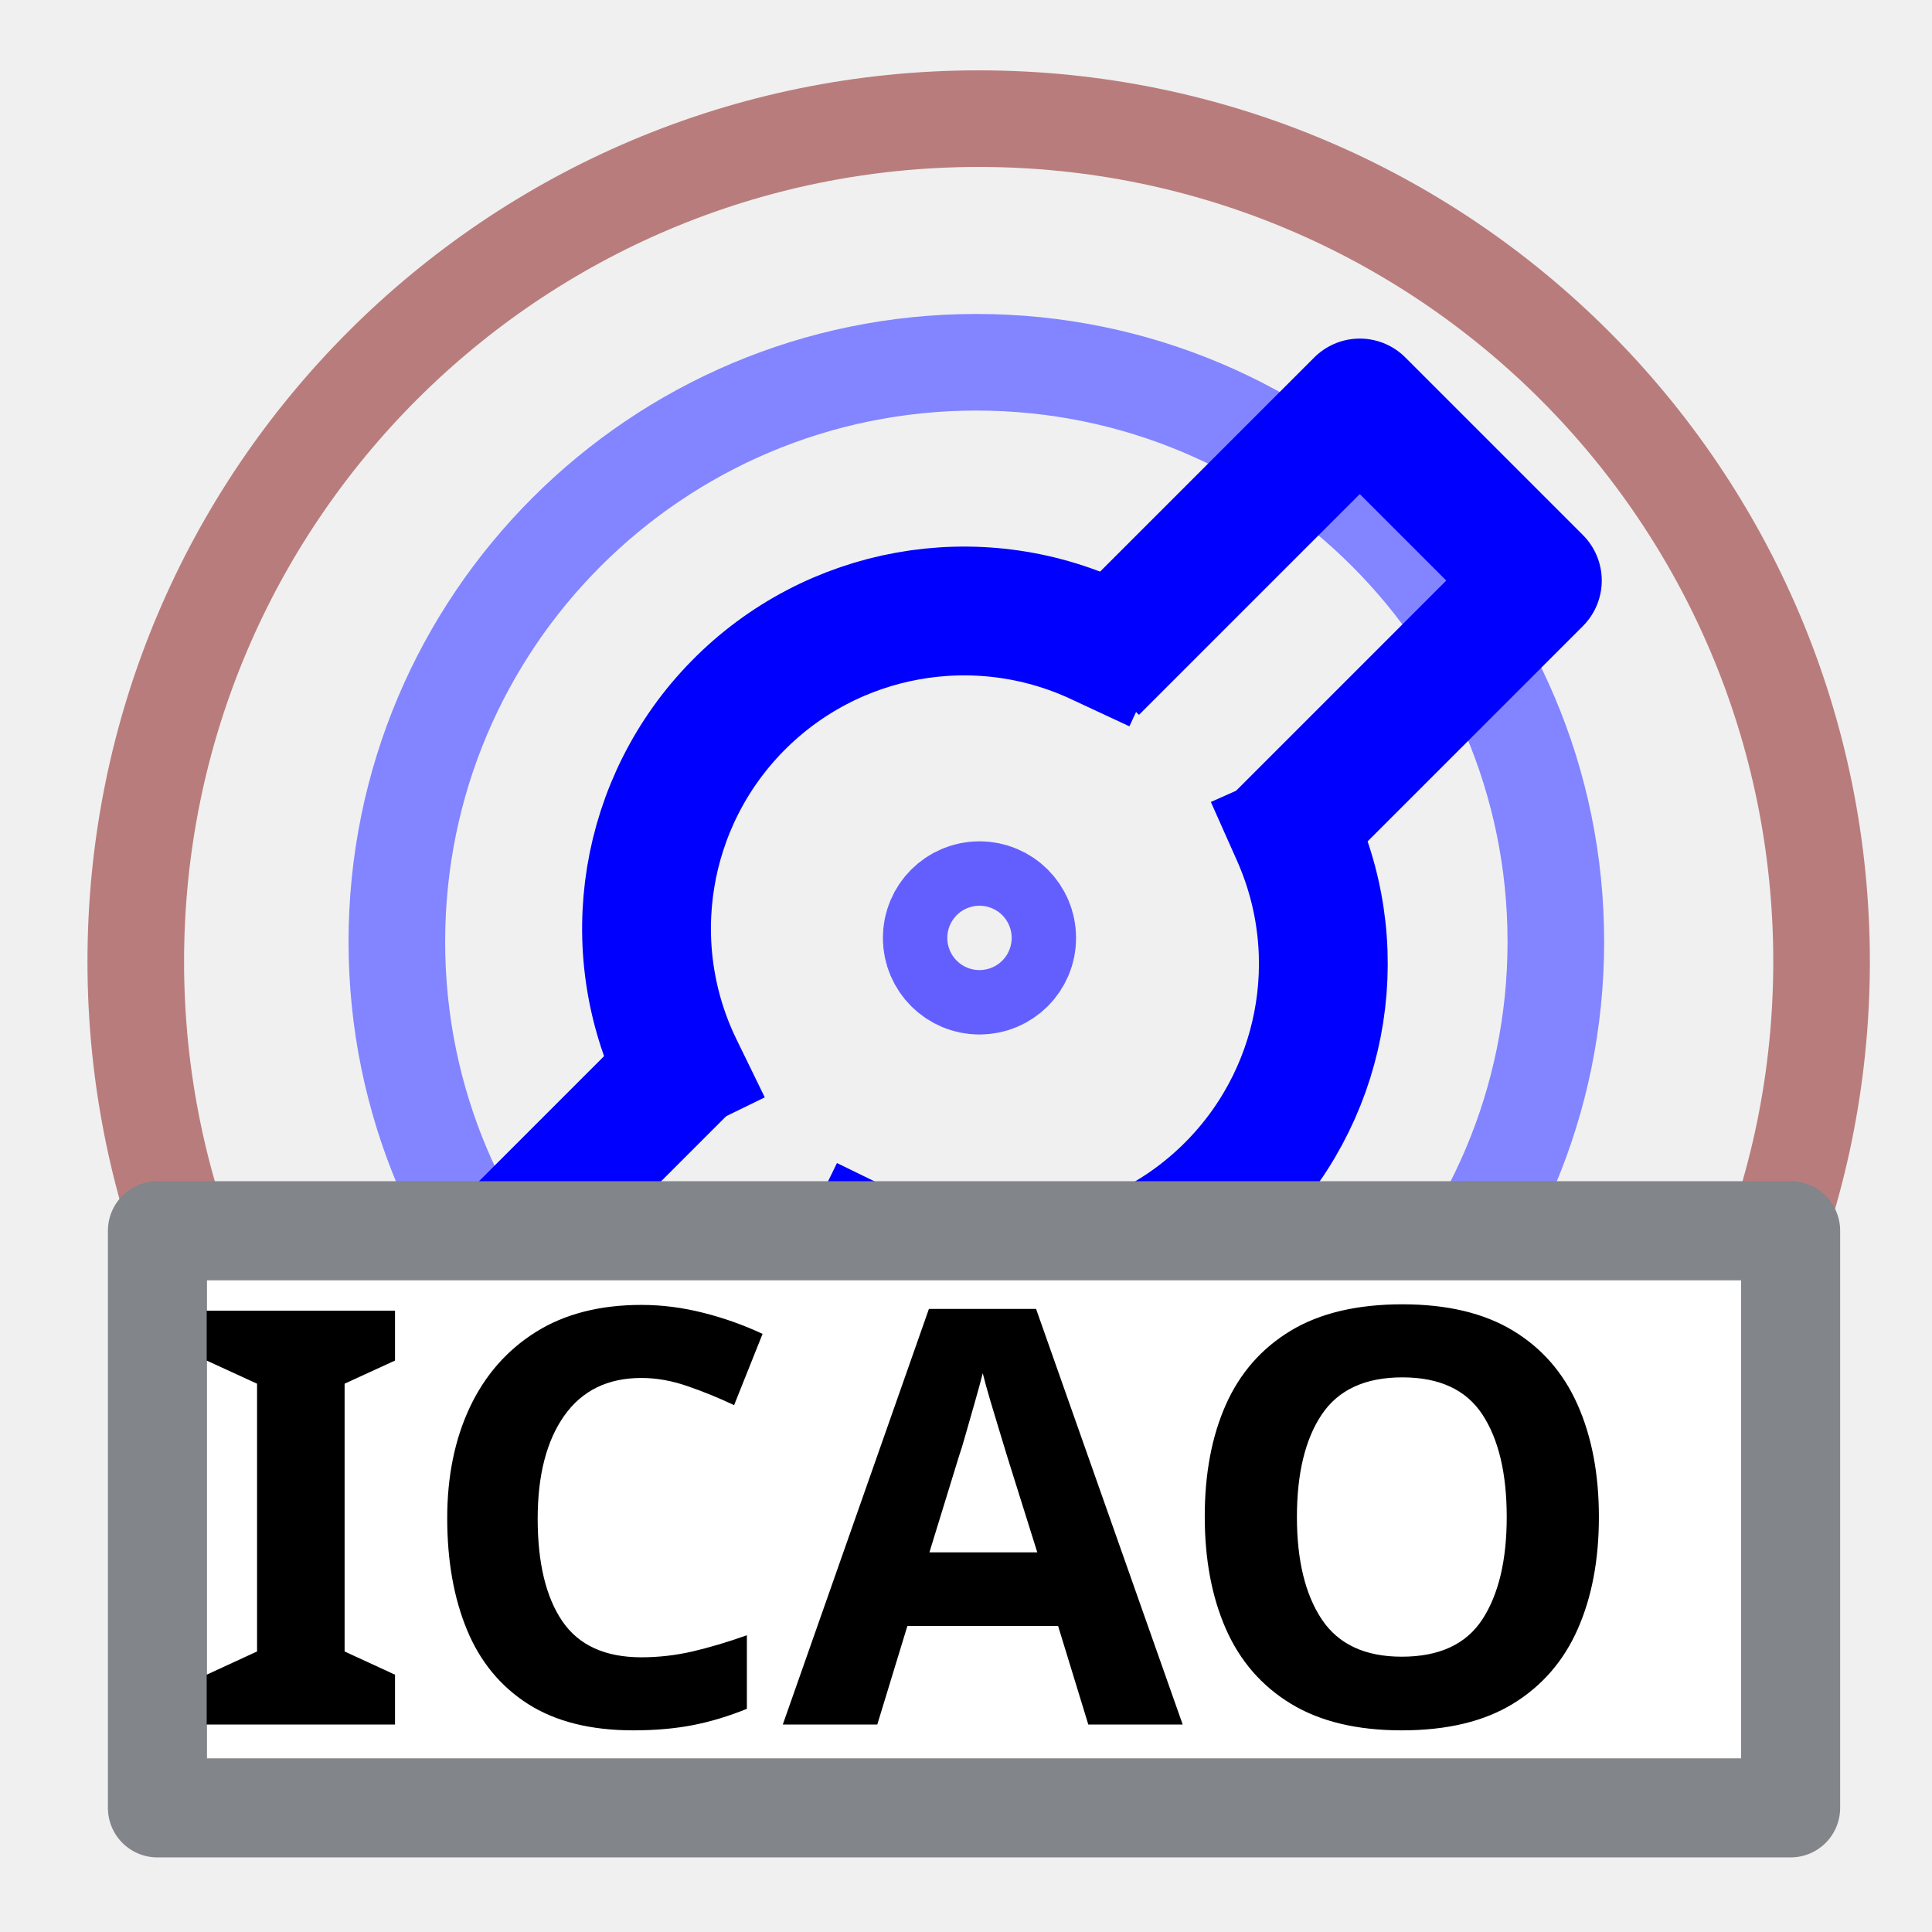
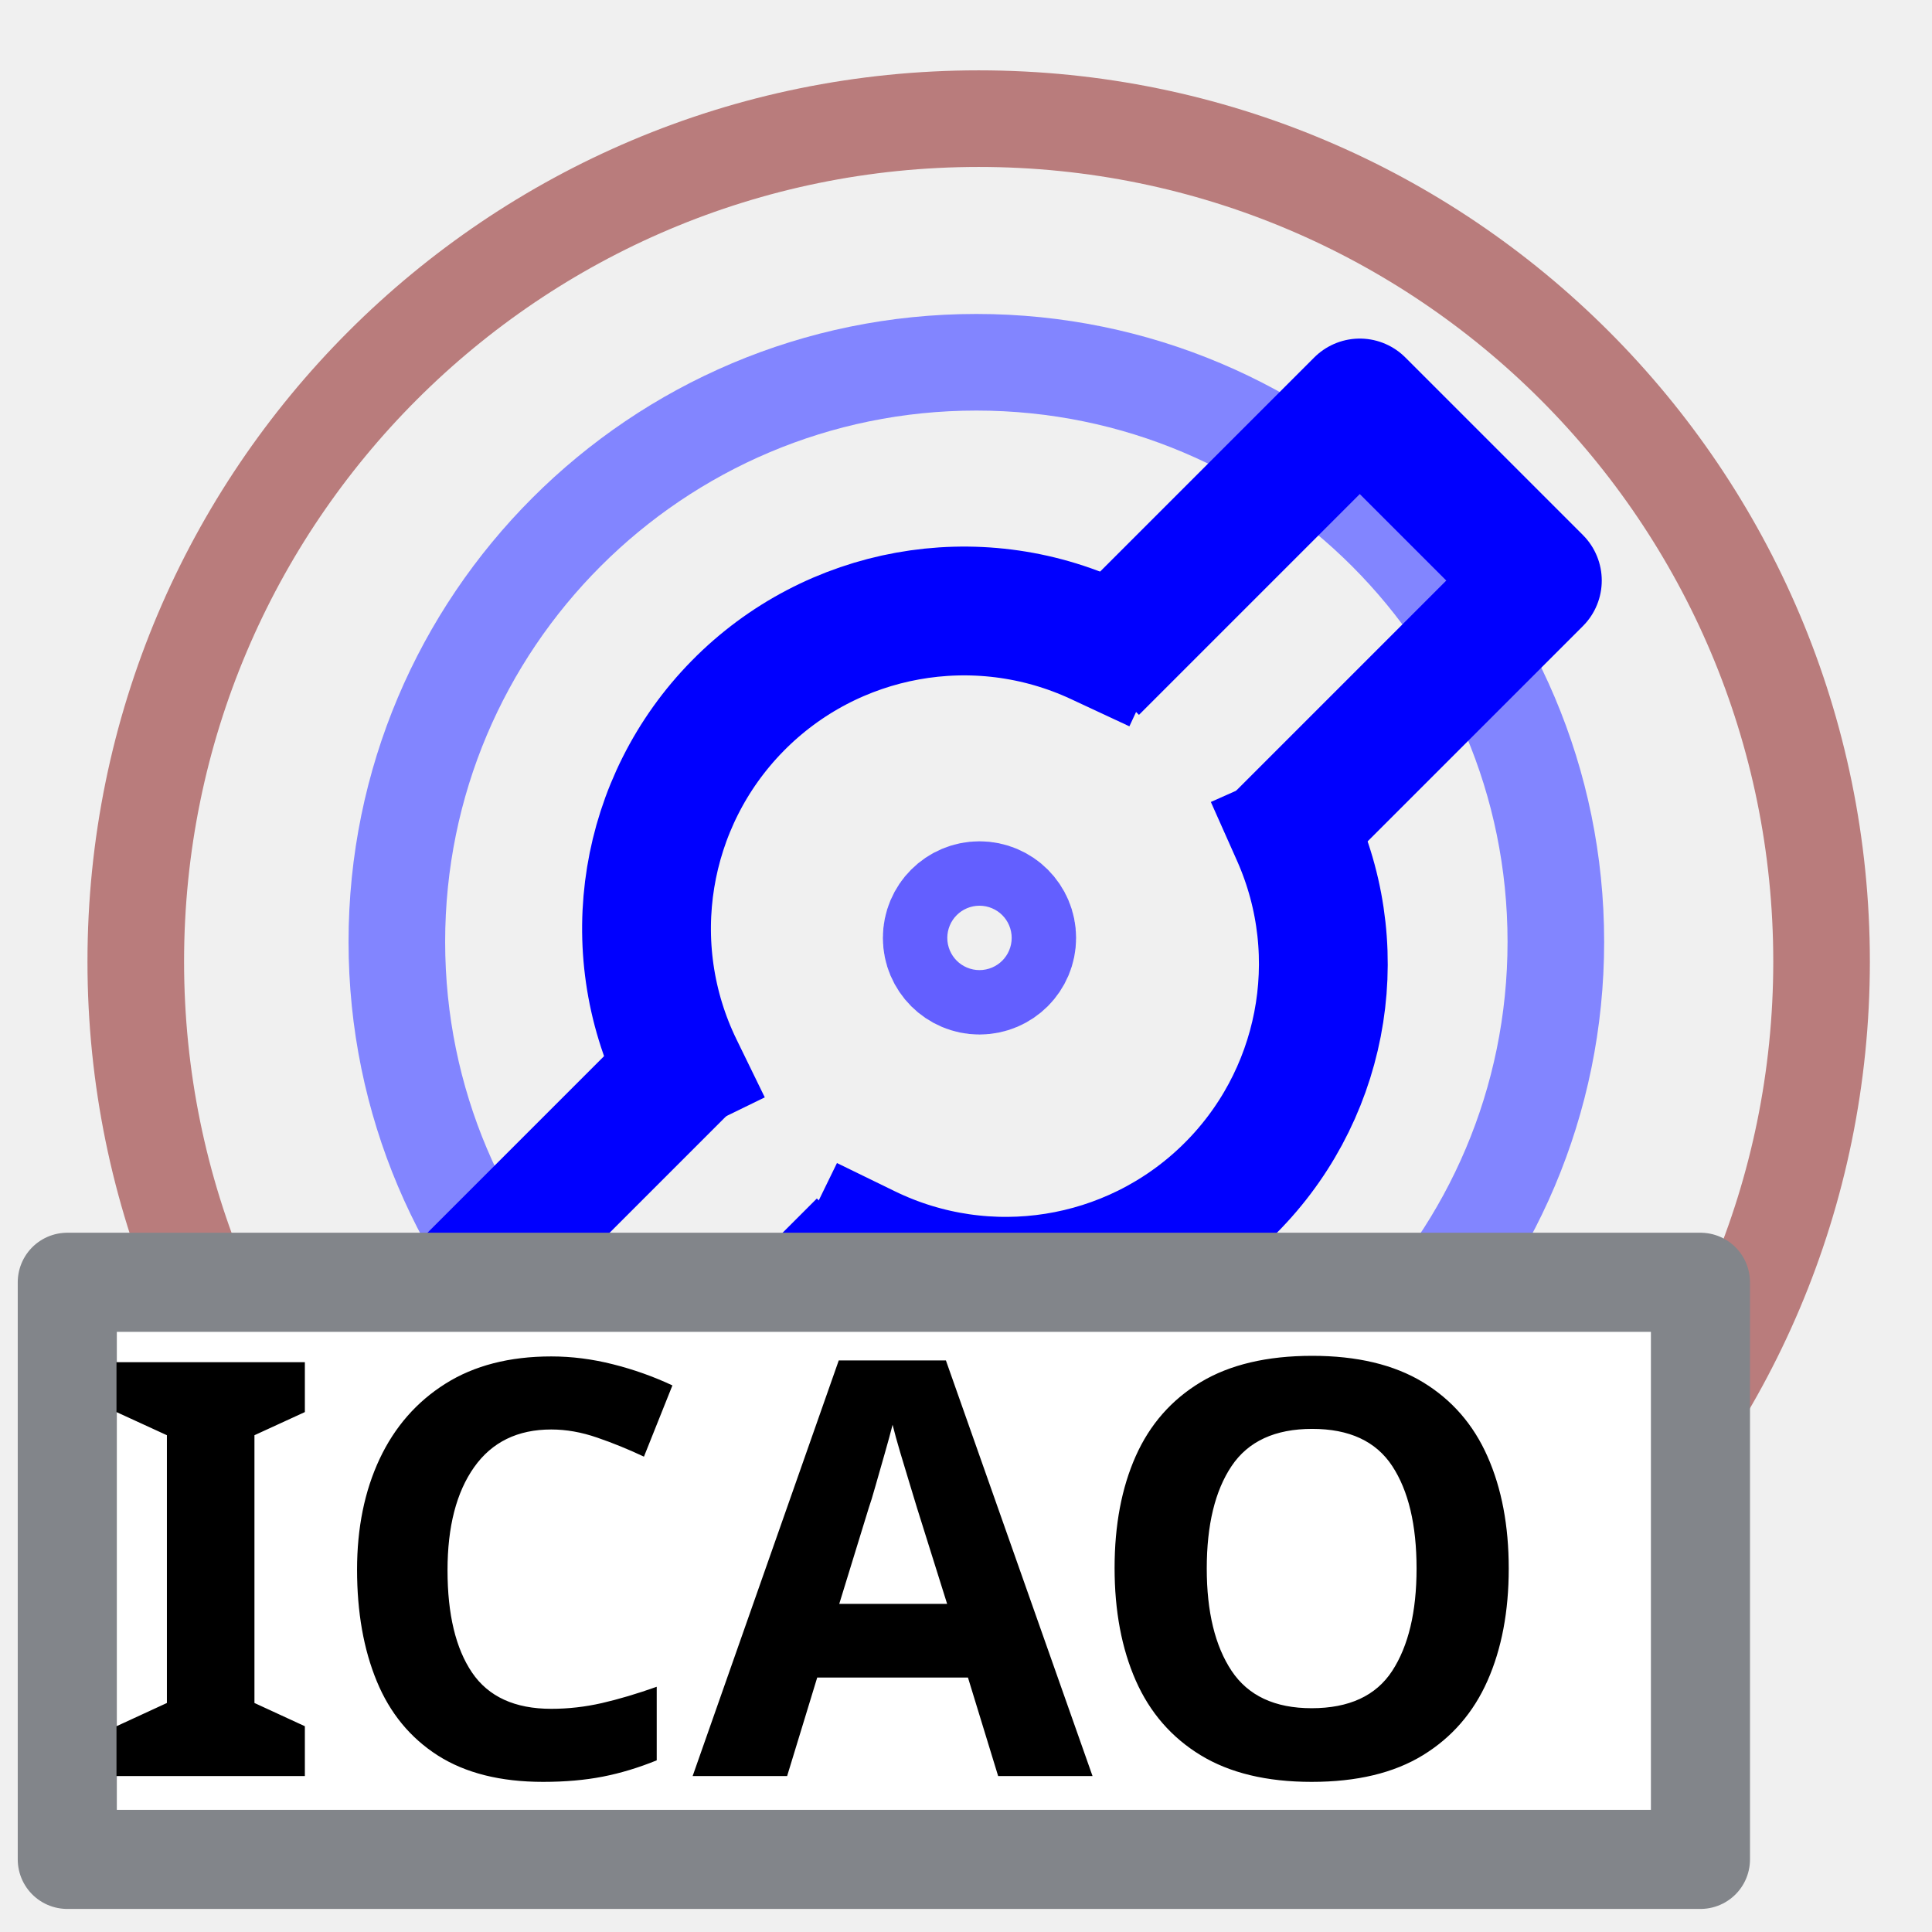
<svg xmlns="http://www.w3.org/2000/svg" version="1.0" width="300" height="300" id="svg2">
  <defs id="defs4">
    <marker orient="auto" refY="0.0" refX="0.0" id="Arrow2Lend" style="overflow:visible;">
      <path id="path4632" style="fill-rule:evenodd;stroke-width:0.625;stroke-linejoin:round;stroke:#000000;stroke-opacity:1;fill:#000000;fill-opacity:1" d="M 8.719,4.034 L -2.207,0.016 L 8.719,-4.002 C 6.973,-1.63 6.983,1.616 8.719,4.034 z " transform="scale(1.1) rotate(180) translate(1,0)" />
    </marker>
    <marker orient="auto" refY="0.0" refX="0.0" id="marker10332" style="overflow:visible;">
      <path id="path10334" d="M 0.0,0.0 L 5.0,-5.0 L -12.5,0.0 L 5.0,5.0 L 0.0,0.0 z " style="fill-rule:evenodd;stroke:#000000;stroke-width:1pt;stroke-opacity:1;fill:#000000;fill-opacity:1" transform="scale(0.8) rotate(180) translate(12.5,0)" />
    </marker>
    <marker orient="auto" refY="0.0" refX="0.0" id="Arrow1Lend" style="overflow:visible;">
      <path id="path4614" d="M 0.0,0.0 L 5.0,-5.0 L -12.5,0.0 L 5.0,5.0 L 0.0,0.0 z " style="fill-rule:evenodd;stroke:#000000;stroke-width:1pt;stroke-opacity:1;fill:#000000;fill-opacity:1" transform="scale(0.8) rotate(180) translate(12.5,0)" />
    </marker>
    <marker orient="auto" refY="0.0" refX="0.0" id="marker4987" style="overflow:visible">
      <path id="path4989" d="M 0.0,0.0 L 5.0,-5.0 L -12.5,0.0 L 5.0,5.0 L 0.0,0.0 z " style="fill-rule:evenodd;stroke:#000000;stroke-width:1pt;stroke-opacity:1;fill:#000000;fill-opacity:1" transform="scale(0.8) translate(12.5,0)" />
    </marker>
    <marker orient="auto" refY="0.0" refX="0.0" id="Arrow1Lstart" style="overflow:visible">
      <path id="path4611" d="M 0.0,0.0 L 5.0,-5.0 L -12.5,0.0 L 5.0,5.0 L 0.0,0.0 z " style="fill-rule:evenodd;stroke:#000000;stroke-width:1pt;stroke-opacity:1;fill:#000000;fill-opacity:1" transform="scale(0.8) translate(12.5,0)" />
    </marker>
    <marker orient="auto" refY="0" refX="0" id="Arrow1Lend-3" style="overflow:visible">
      <path id="path4614-5" d="M 0,0 5,-5 -12.5,0 5,5 0,0 Z" style="fill:#000000;fill-opacity:1;fill-rule:evenodd;stroke:#000000;stroke-width:1pt;stroke-opacity:1" transform="matrix(-0.8,0,0,-0.8,-10,0)" />
    </marker>
    <marker orient="auto" refY="0" refX="0" id="Arrow2Lend-2" style="overflow:visible">
      <path id="path4632-9" style="fill:#000000;fill-opacity:1;fill-rule:evenodd;stroke:#000000;stroke-width:0.625;stroke-linejoin:round;stroke-opacity:1" d="M 8.719,4.034 -2.207,0.016 8.719,-4.002 c -1.745,2.372 -1.735,5.617 -6e-7,8.035 z" transform="matrix(-1.1,0,0,-1.1,-1.1,0)" />
    </marker>
    <marker orient="auto" refY="0" refX="0" id="Arrow2Lend-27" style="overflow:visible">
      <path id="path4632-0" style="fill:#919295;fill-opacity:1;fill-rule:evenodd;stroke:#919295;stroke-width:0.625;stroke-linejoin:round;stroke-opacity:1" d="M 8.719,4.034 -2.207,0.016 8.719,-4.002 c -1.745,2.372 -1.735,5.617 -6e-7,8.035 z" transform="matrix(-1.1,0,0,-1.1,-1.1,0)" />
    </marker>
    <marker orient="auto" refY="0" refX="0" id="Arrow2Lend-2-9" style="overflow:visible">
      <path id="path4632-9-3" style="fill:#919295;fill-opacity:1;fill-rule:evenodd;stroke:#919295;stroke-width:0.625;stroke-linejoin:round;stroke-opacity:1" d="M 8.719,4.034 -2.207,0.016 8.719,-4.002 c -1.745,2.372 -1.735,5.617 -6e-7,8.035 z" transform="matrix(-1.1,0,0,-1.1,-1.1,0)" />
    </marker>
    <marker orient="auto" refY="0" refX="0" id="Arrow2Lend-3" style="overflow:visible">
      <path id="path4632-6" style="fill:#000000;fill-opacity:1;fill-rule:evenodd;stroke:#000000;stroke-width:0.625;stroke-linejoin:round;stroke-opacity:1" d="M 8.719,4.034 -2.207,0.016 8.719,-4.002 c -1.745,2.372 -1.735,5.617 -6e-7,8.035 z" transform="matrix(-1.1,0,0,-1.1,-1.1,0)" />
    </marker>
  </defs>
  <g id="g3338" transform="translate(1.303346,15.11001)">
    <circle style="opacity:1;fill:none;fill-opacity:0;stroke:#8285ff;stroke-width:15;stroke-linecap:square;stroke-linejoin:round;stroke-miterlimit:4;stroke-dasharray:none;stroke-dashoffset:0;stroke-opacity:1" id="path4401-2" cx="150.304" cy="131.126" r="89.984" />
    <g id="g4249-5" transform="matrix(0.8941677,0,0,0.9097504,214.6937,155.4452)" style="fill:#838981;fill-opacity:1;stroke:#7d7c7c;stroke-opacity:1" />
    <g id="g4368" transform="matrix(0.6893295,0,0,0.6893295,48.19329,39.88586)" style="stroke-width:29.014;stroke-miterlimit:4;stroke-dasharray:none">
      <path d="M 81.073,160.73 A 71.525,71.525 0 0 1 94.344,79.243 71.525,71.525 0 0 1 175.587,64.552" id="path4295" style="opacity:1;fill:none;fill-opacity:0;stroke:#0000ff;stroke-width:29.014;stroke-linecap:square;stroke-linejoin:miter;stroke-miterlimit:4;stroke-dasharray:none;stroke-dashoffset:0;stroke-opacity:1" />
      <path id="path4314" d="m 174.503,70.994 60,-60 40,40 -60,60" style="fill:none;fill-rule:evenodd;stroke:#0000ff;stroke-width:29.014;stroke-linecap:butt;stroke-linejoin:round;stroke-miterlimit:4;stroke-dasharray:none;stroke-opacity:1" />
      <path id="path4314-7" d="m 122.461,200.452 -60,60 -40,-40 60,-60" style="fill:none;fill-rule:evenodd;stroke:#0000ff;stroke-width:29.014;stroke-linecap:butt;stroke-linejoin:round;stroke-miterlimit:4;stroke-dasharray:none;stroke-opacity:1" />
      <path transform="scale(-1,-1)" d="m -220.108,-108.224 a 71.525,71.525 0 0 1 15.656,-80.543 71.525,71.525 0 0 1 81.04,-12.836" id="path4295-0" style="opacity:1;fill:none;fill-opacity:0;stroke:#0000ff;stroke-width:29.014;stroke-linecap:square;stroke-linejoin:miter;stroke-miterlimit:4;stroke-dasharray:none;stroke-dashoffset:0;stroke-opacity:1" />
    </g>
    <circle style="opacity:1;fill:none;fill-opacity:0;stroke:#b97c7c;stroke-width:15;stroke-linecap:square;stroke-linejoin:round;stroke-miterlimit:4;stroke-dasharray:none;stroke-dashoffset:0;stroke-opacity:1" id="path4401" cx="150.664" cy="134.198" r="130.885" />
    <circle style="opacity:1;fill:none;fill-opacity:0;stroke:#635fff;stroke-width:20;stroke-linecap:square;stroke-linejoin:round;stroke-miterlimit:4;stroke-dasharray:none;stroke-dashoffset:0;stroke-opacity:1" id="path4405" cx="150.791" cy="130.528" r="5" />
-     <rect style="opacity:1;fill:#ffffff;fill-opacity:1;stroke:#82858a;stroke-width:15.386;stroke-linecap:square;stroke-linejoin:round;stroke-miterlimit:4;stroke-dasharray:none;stroke-dashoffset:0;stroke-opacity:1" id="rect4445" width="253.597" height="89.614" x="23.145" y="176.001" />
-     <text xml:space="preserve" style="font-style:normal;font-variant:normal;font-weight:bold;font-stretch:normal;font-size:90px;line-height:125%;font-family:sans-serif;-inkscape-font-specification:'sans-serif Bold';letter-spacing:0px;word-spacing:0px;fill:#000000;fill-opacity:1;stroke:none;stroke-width:1px;stroke-linecap:butt;stroke-linejoin:miter;stroke-opacity:1" x="27.91" y="252.672" id="text4422">
-       <tspan id="tspan4424" x="27.91" y="252.672">ICAO</tspan>
+     <rect style="opacity:1;fill:#ffffff;fill-opacity:1;stroke:#82858a;stroke-width:15.386;stroke-linecap:square;stroke-linejoin:round;stroke-miterlimit:4;stroke-dasharray:none;stroke-dashoffset:0;stroke-opacity:1" id="rect4445" width="253.597" height="89.614" x="9.145" y="184.001" />
+     <text xml:space="preserve" style="font-style:normal;font-variant:normal;font-weight:bold;font-stretch:normal;font-size:90px;line-height:125%;font-family:sans-serif;-inkscape-font-specification:'sans-serif Bold';letter-spacing:0px;word-spacing:0px;fill:#000000;fill-opacity:1;stroke:none;stroke-width:1px;stroke-linecap:butt;stroke-linejoin:miter;stroke-opacity:1" x="13.91" y="260.672" id="text4422">
+       <tspan id="tspan4424" x="13.91" y="260.672">ICAO</tspan>
    </text>
  </g>
</svg>
